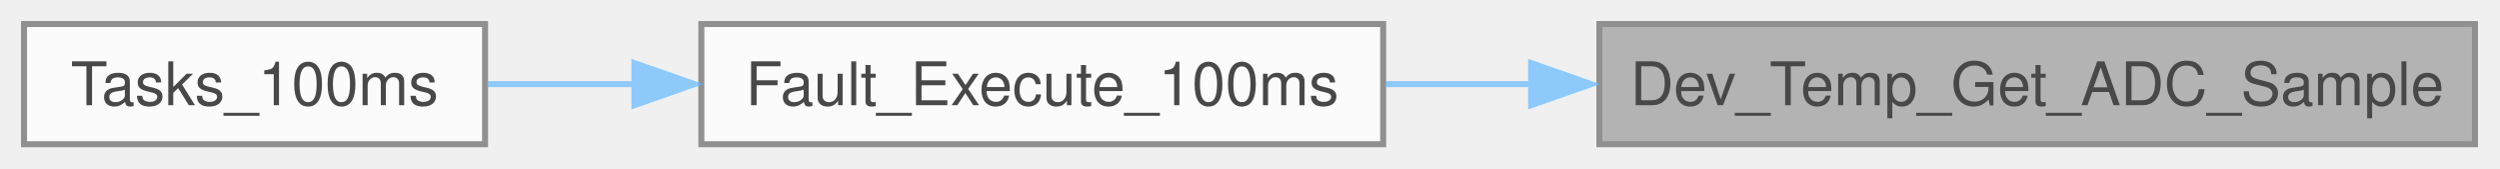
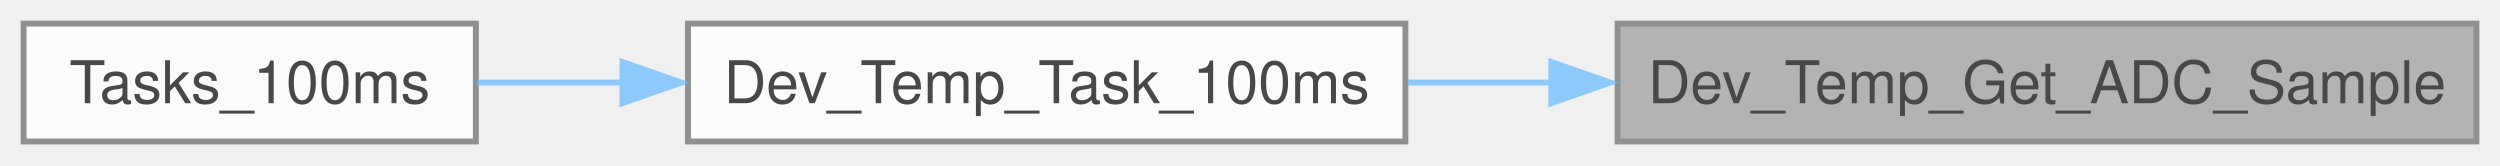
- <svg xmlns="http://www.w3.org/2000/svg" xmlns:xlink="http://www.w3.org/1999/xlink" width="416pt" height="28pt" viewBox="0.00 0.00 416.00 28.00">
+ <svg xmlns="http://www.w3.org/2000/svg" xmlns:xlink="http://www.w3.org/1999/xlink" width="424pt" height="28pt" viewBox="0.00 0.00 424.25 28.00">
  <svg id="main" version="1.1" xml:space="preserve">
    <style type="text/css">
.node, .edge {opacity: 0.7;}
.node.selected, .edge.selected {opacity: 1;}
.edge:hover path { stroke: red; }
.edge:hover polygon { stroke: red; fill: red; }
</style>
    <svg id="graph" class="graph">
      <g id="graph0" class="graph" transform="scale(1 1) rotate(0) translate(4 24)">
        <g id="Node000001" class="node">
          <g id="a_Node000001">
            <a xlink:title="Gets the temperature ADC sample.">
-               <polygon fill="#999999" stroke="#666666" points="408,-20 262.25,-20 262.25,0 408,0 408,-20" />
-               <text text-anchor="middle" x="335.12" y="-6.5" font-family="Helvetica,sans-Serif" font-size="10.00">Dev_Temp_Get_ADC_Sample</text>
+               <polygon fill="#999999" stroke="#666666" points="416.25,-20 270.5,-20 270.5,0 416.25,0 416.25,-20" />
+               <text text-anchor="middle" x="343.38" y="-6.5" font-family="Helvetica,sans-Serif" font-size="10.00">Dev_Temp_Get_ADC_Sample</text>
            </a>
          </g>
        </g>
        <g id="Node000002" class="node">
          <g id="a_Node000002">
-             <a xlink:href="a00515.html#ga35608d94d8d76de809bb7588a325abc9" target="_top" xlink:title="Fault evaluation for Temperature and other slow fault detection executed every 100ms.">
-               <polygon fill="white" stroke="#666666" points="226.25,-20 112.75,-20 112.75,0 226.25,0 226.25,-20" />
-               <text text-anchor="middle" x="169.5" y="-6.5" font-family="Helvetica,sans-Serif" font-size="10.00">Fault_Execute_100ms</text>
+             <a xlink:href="a00501.html#ga642e882a6d78b8915f39b54f7183f71f" target="_top" xlink:title="Executes the Temperature reading every 100ms.">
+               <polygon fill="white" stroke="#666666" points="234.5,-20 112.75,-20 112.75,0 234.5,0 234.5,-20" />
+               <text text-anchor="middle" x="173.62" y="-6.5" font-family="Helvetica,sans-Serif" font-size="10.00">Dev_Temp_Task_100ms</text>
            </a>
          </g>
        </g>
        <g id="edge1_Node000001_Node000002" class="edge">
          <g id="a_edge1_Node000001_Node000002">
            <a xlink:title=" ">
-               <path fill="none" stroke="#63b8ff" d="M251.03,-10C242.77,-10 234.52,-10 226.63,-10" />
-               <polygon fill="#63b8ff" stroke="#63b8ff" points="250.88,-13.5 260.88,-10 250.88,-6.5 250.88,-13.5" />
+               <path fill="none" stroke="#63b8ff" d="M259.4,-10C251.12,-10 242.82,-10 234.84,-10" />
+               <polygon fill="#63b8ff" stroke="#63b8ff" points="259.26,-13.5 269.26,-10 259.26,-6.5 259.26,-13.5" />
            </a>
          </g>
        </g>
        <g id="Node000003" class="node">
          <g id="a_Node000003">
            <a xlink:href="a00517.html#ga6d5c487ee3f418e6d0432867d11adaed" target="_top" xlink:title="Tasks_100ms gets called every 100 ms, put your things in it that need to be called regularly.">
              <polygon fill="white" stroke="#666666" points="76.75,-20 0,-20 0,0 76.75,0 76.75,-20" />
              <text text-anchor="middle" x="38.38" y="-6.5" font-family="Helvetica,sans-Serif" font-size="10.00">Tasks_100ms</text>
            </a>
          </g>
        </g>
        <g id="edge2_Node000002_Node000003" class="edge">
          <g id="a_edge2_Node000002_Node000003">
            <a xlink:title=" ">
-               <path fill="none" stroke="#63b8ff" d="M101.87,-10C93.37,-10 84.92,-10 77.1,-10" />
-               <polygon fill="#63b8ff" stroke="#63b8ff" points="101.61,-13.5 111.61,-10 101.61,-6.5 101.61,-13.5" />
+               <path fill="none" stroke="#63b8ff" d="M101.76,-10C93.19,-10 84.72,-10 76.9,-10" />
+               <polygon fill="#63b8ff" stroke="#63b8ff" points="101.63,-13.5 111.63,-10 101.63,-6.5 101.63,-13.5" />
            </a>
          </g>
        </g>
      </g>
    </svg>
  </svg>
  <style type="text/css">

[data-mouse-over-selected='false'] { opacity: 0.7; }
[data-mouse-over-selected='true']  { opacity: 1.0; }

</style>
</svg>
